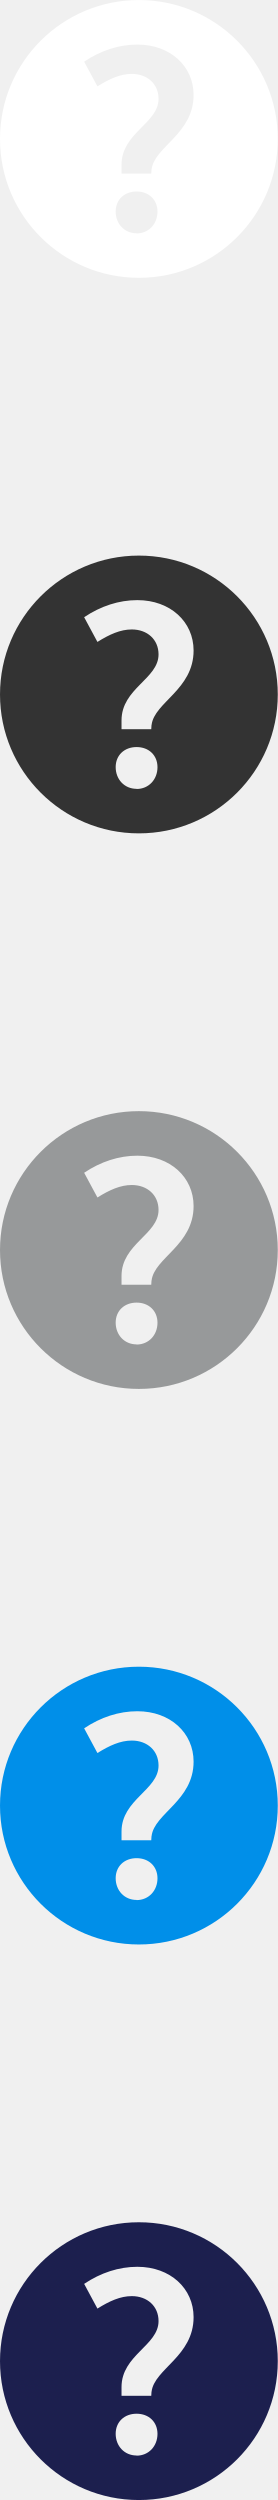
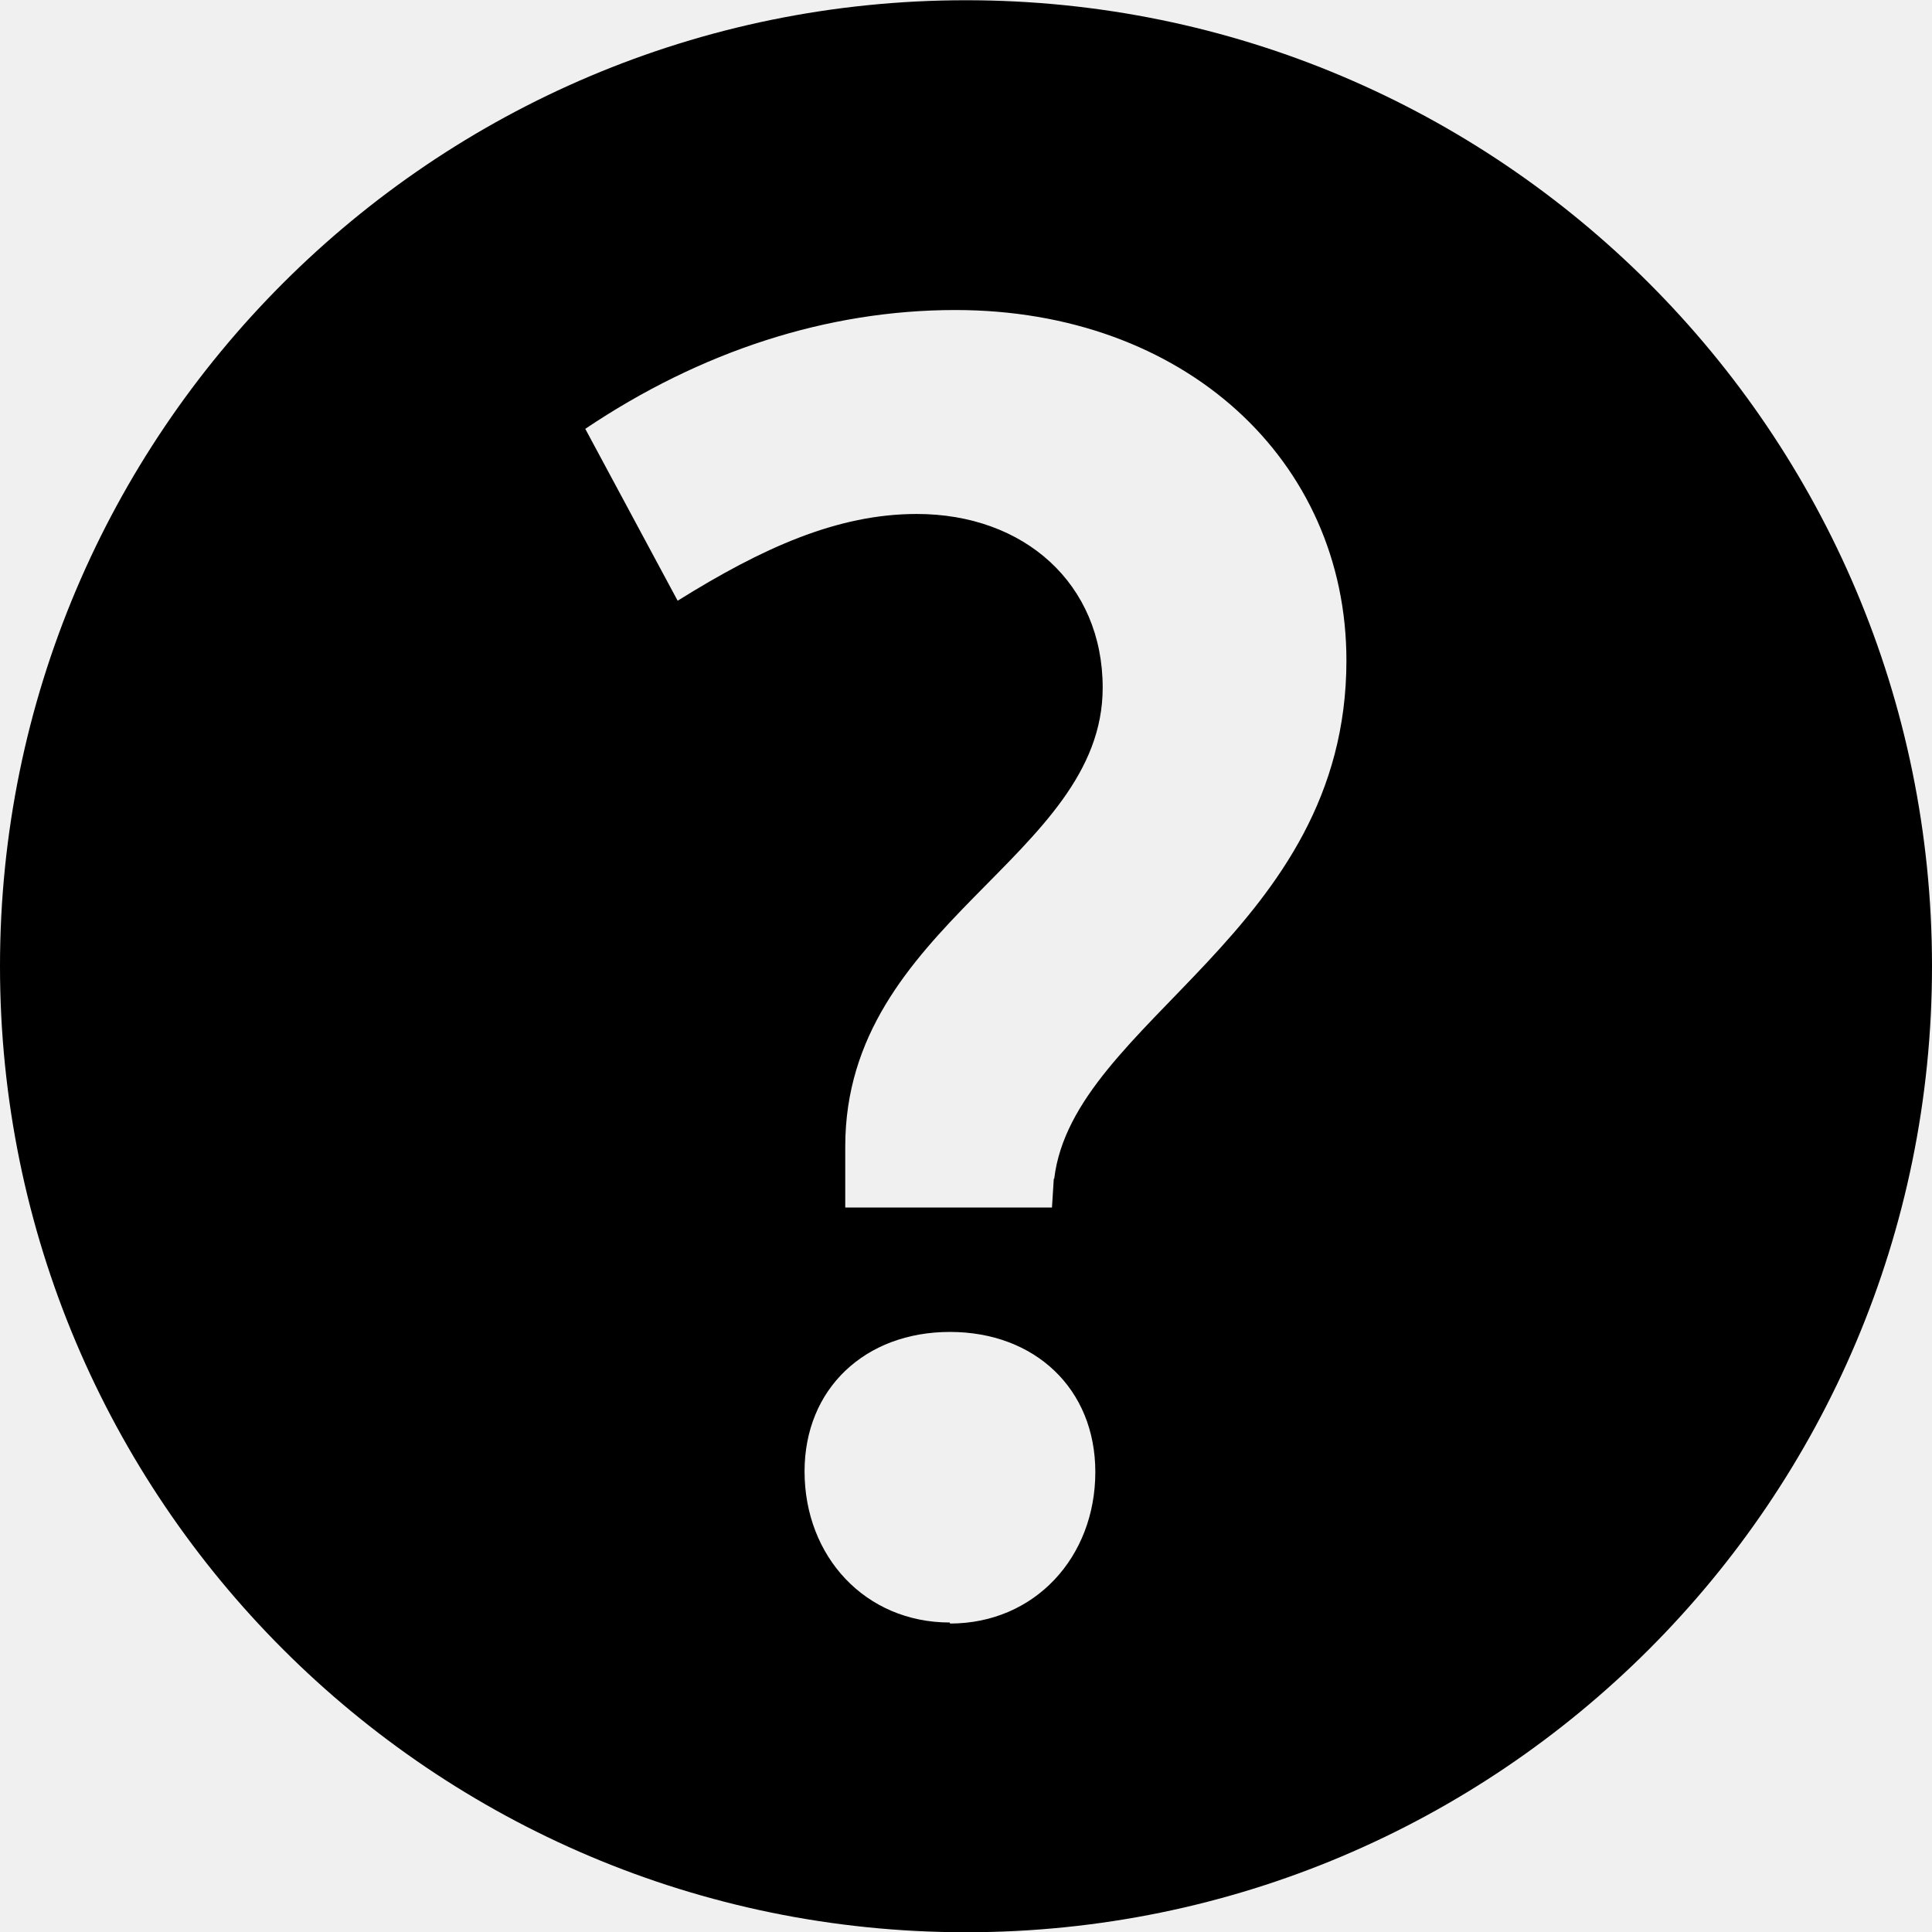
- <svg xmlns="http://www.w3.org/2000/svg" width="32" height="288" viewBox="0 0 32 288">
-   <path fill="#fff" d="M16 .004c-8.835 0-16 7.165-16 16s7.165 16 16 16 16-7.165 16-16-7.165-16-16-16zm-.266 26.87c-1.406 0-2.408-1.096-2.408-2.503 0-1.37 1.002-2.31 2.408-2.31 1.405 0 2.408.94 2.408 2.32 0 1.41-1.003 2.51-2.408 2.51zm1.72-7.35l-.03.476H14v-1.01c0-3.693 4.264-4.785 4.264-7.6 0-1.72-1.297-2.877-3.08-2.877-1.316 0-2.56.564-3.96 1.437l-1.53-2.847c1.907-1.282 4.003-1.968 6.13-1.968 3.79 0 6.477 2.488 6.477 5.805 0 4.5-4.53 5.96-4.84 8.585z" />
-   <path fill="#333" d="M16 64.004c-8.835 0-16 7.165-16 16s7.165 16 16 16 16-7.165 16-16-7.165-16-16-16zm-.266 26.87c-1.406 0-2.408-1.096-2.408-2.503 0-1.37 1.002-2.31 2.408-2.31 1.405 0 2.408.94 2.408 2.32 0 1.41-1.003 2.51-2.408 2.51zm1.72-7.35l-.03.476H14v-1.01c0-3.693 4.264-4.785 4.264-7.6 0-1.72-1.297-2.877-3.08-2.877-1.316 0-2.56.564-3.96 1.437l-1.53-2.847c1.907-1.282 4.003-1.968 6.13-1.968 3.79 0 6.477 2.488 6.477 5.805 0 4.5-4.53 5.96-4.84 8.585z" />
-   <path fill="#97999A" d="M16 128.004c-8.835 0-16 7.165-16 16s7.165 16 16 16 16-7.165 16-16-7.165-16-16-16zm-.266 26.87c-1.406 0-2.408-1.096-2.408-2.503 0-1.37 1.002-2.31 2.408-2.31 1.405 0 2.408.94 2.408 2.32 0 1.41-1.003 2.51-2.408 2.51zm1.72-7.35l-.03.476H14v-1.01c0-3.693 4.264-4.785 4.264-7.6 0-1.72-1.297-2.877-3.08-2.877-1.316 0-2.56.564-3.96 1.437l-1.53-2.847c1.907-1.282 4.003-1.968 6.13-1.968 3.79 0 6.477 2.488 6.477 5.805 0 4.5-4.53 5.96-4.84 8.585z" />
-   <path fill="#008FE9" d="M16 192.004c-8.835 0-16 7.165-16 16s7.165 16 16 16 16-7.165 16-16-7.165-16-16-16zm-.266 26.87c-1.406 0-2.408-1.096-2.408-2.503 0-1.37 1.002-2.31 2.408-2.31 1.405 0 2.408.94 2.408 2.32 0 1.41-1.003 2.51-2.408 2.51zm1.72-7.35l-.03.476H14v-1.01c0-3.693 4.264-4.785 4.264-7.6 0-1.72-1.297-2.877-3.08-2.877-1.316 0-2.56.564-3.96 1.437l-1.53-2.847c1.907-1.282 4.003-1.968 6.13-1.968 3.79 0 6.477 2.488 6.477 5.805 0 4.5-4.53 5.96-4.84 8.585z" />
-   <path fill="#1C1F4E" d="M16 256.004c-8.835 0-16 7.165-16 16s7.165 16 16 16 16-7.165 16-16-7.165-16-16-16zm-.266 26.87c-1.406 0-2.408-1.096-2.408-2.503 0-1.37 1.002-2.31 2.408-2.31 1.405 0 2.408.94 2.408 2.32 0 1.41-1.003 2.51-2.408 2.51zm1.72-7.35l-.03.476H14v-1.01c0-3.693 4.264-4.785 4.264-7.6 0-1.72-1.297-2.877-3.08-2.877-1.316 0-2.56.564-3.96 1.437l-1.53-2.847c1.907-1.282 4.003-1.968 6.13-1.968 3.79 0 6.477 2.488 6.477 5.805 0 4.5-4.53 5.96-4.84 8.585z" />
+ <svg xmlns="http://www.w3.org/2000/svg" viewBox="0 0 32 32">
+   <path d="M16 .004c-8.835 0-16 7.165-16 16s7.165 16 16 16 16-7.165 16-16-7.165-16-16-16zm-.266 26.87c-1.406 0-2.408-1.096-2.408-2.503 0-1.37 1.002-2.31 2.408-2.31 1.405 0 2.408.94 2.408 2.32 0 1.41-1.003 2.51-2.408 2.51zm1.72-7.35l-.03.476H14v-1.01c0-3.693 4.264-4.785 4.264-7.6 0-1.72-1.297-2.877-3.08-2.877-1.316 0-2.56.564-3.96 1.437l-1.53-2.847c1.907-1.282 4.003-1.968 6.13-1.968 3.79 0 6.477 2.488 6.477 5.805 0 4.5-4.53 5.96-4.84 8.585z" />
</svg>
